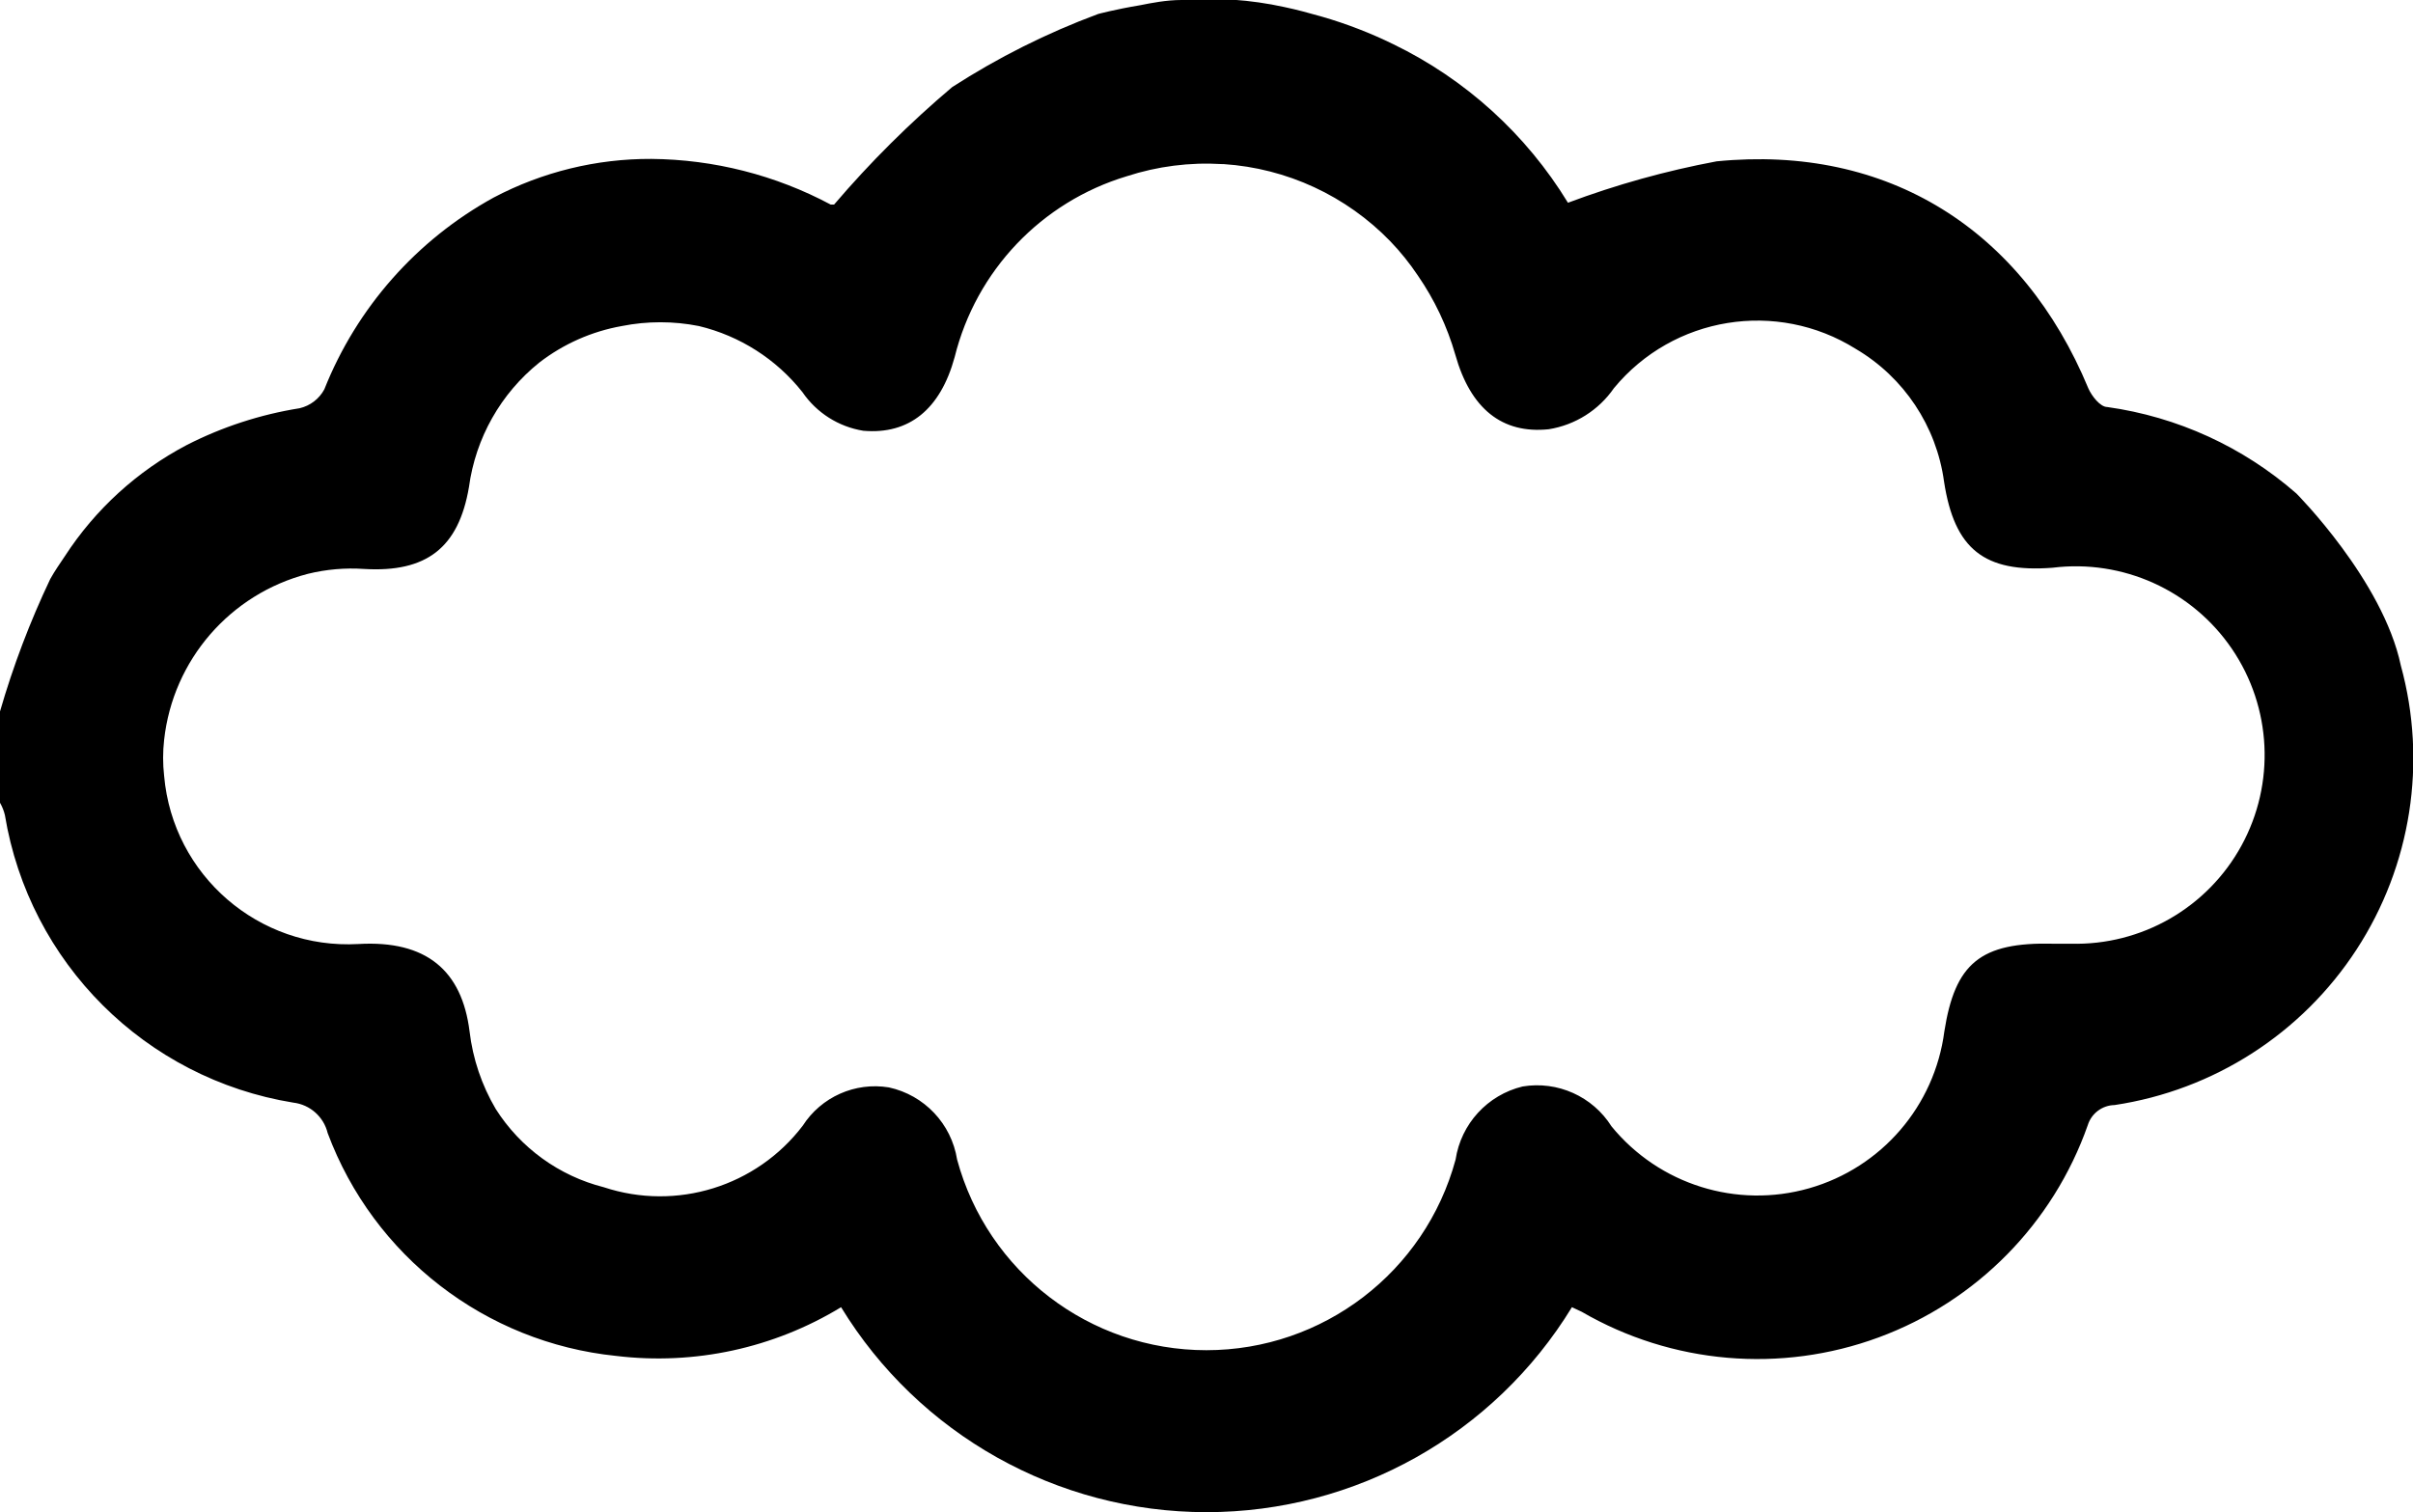
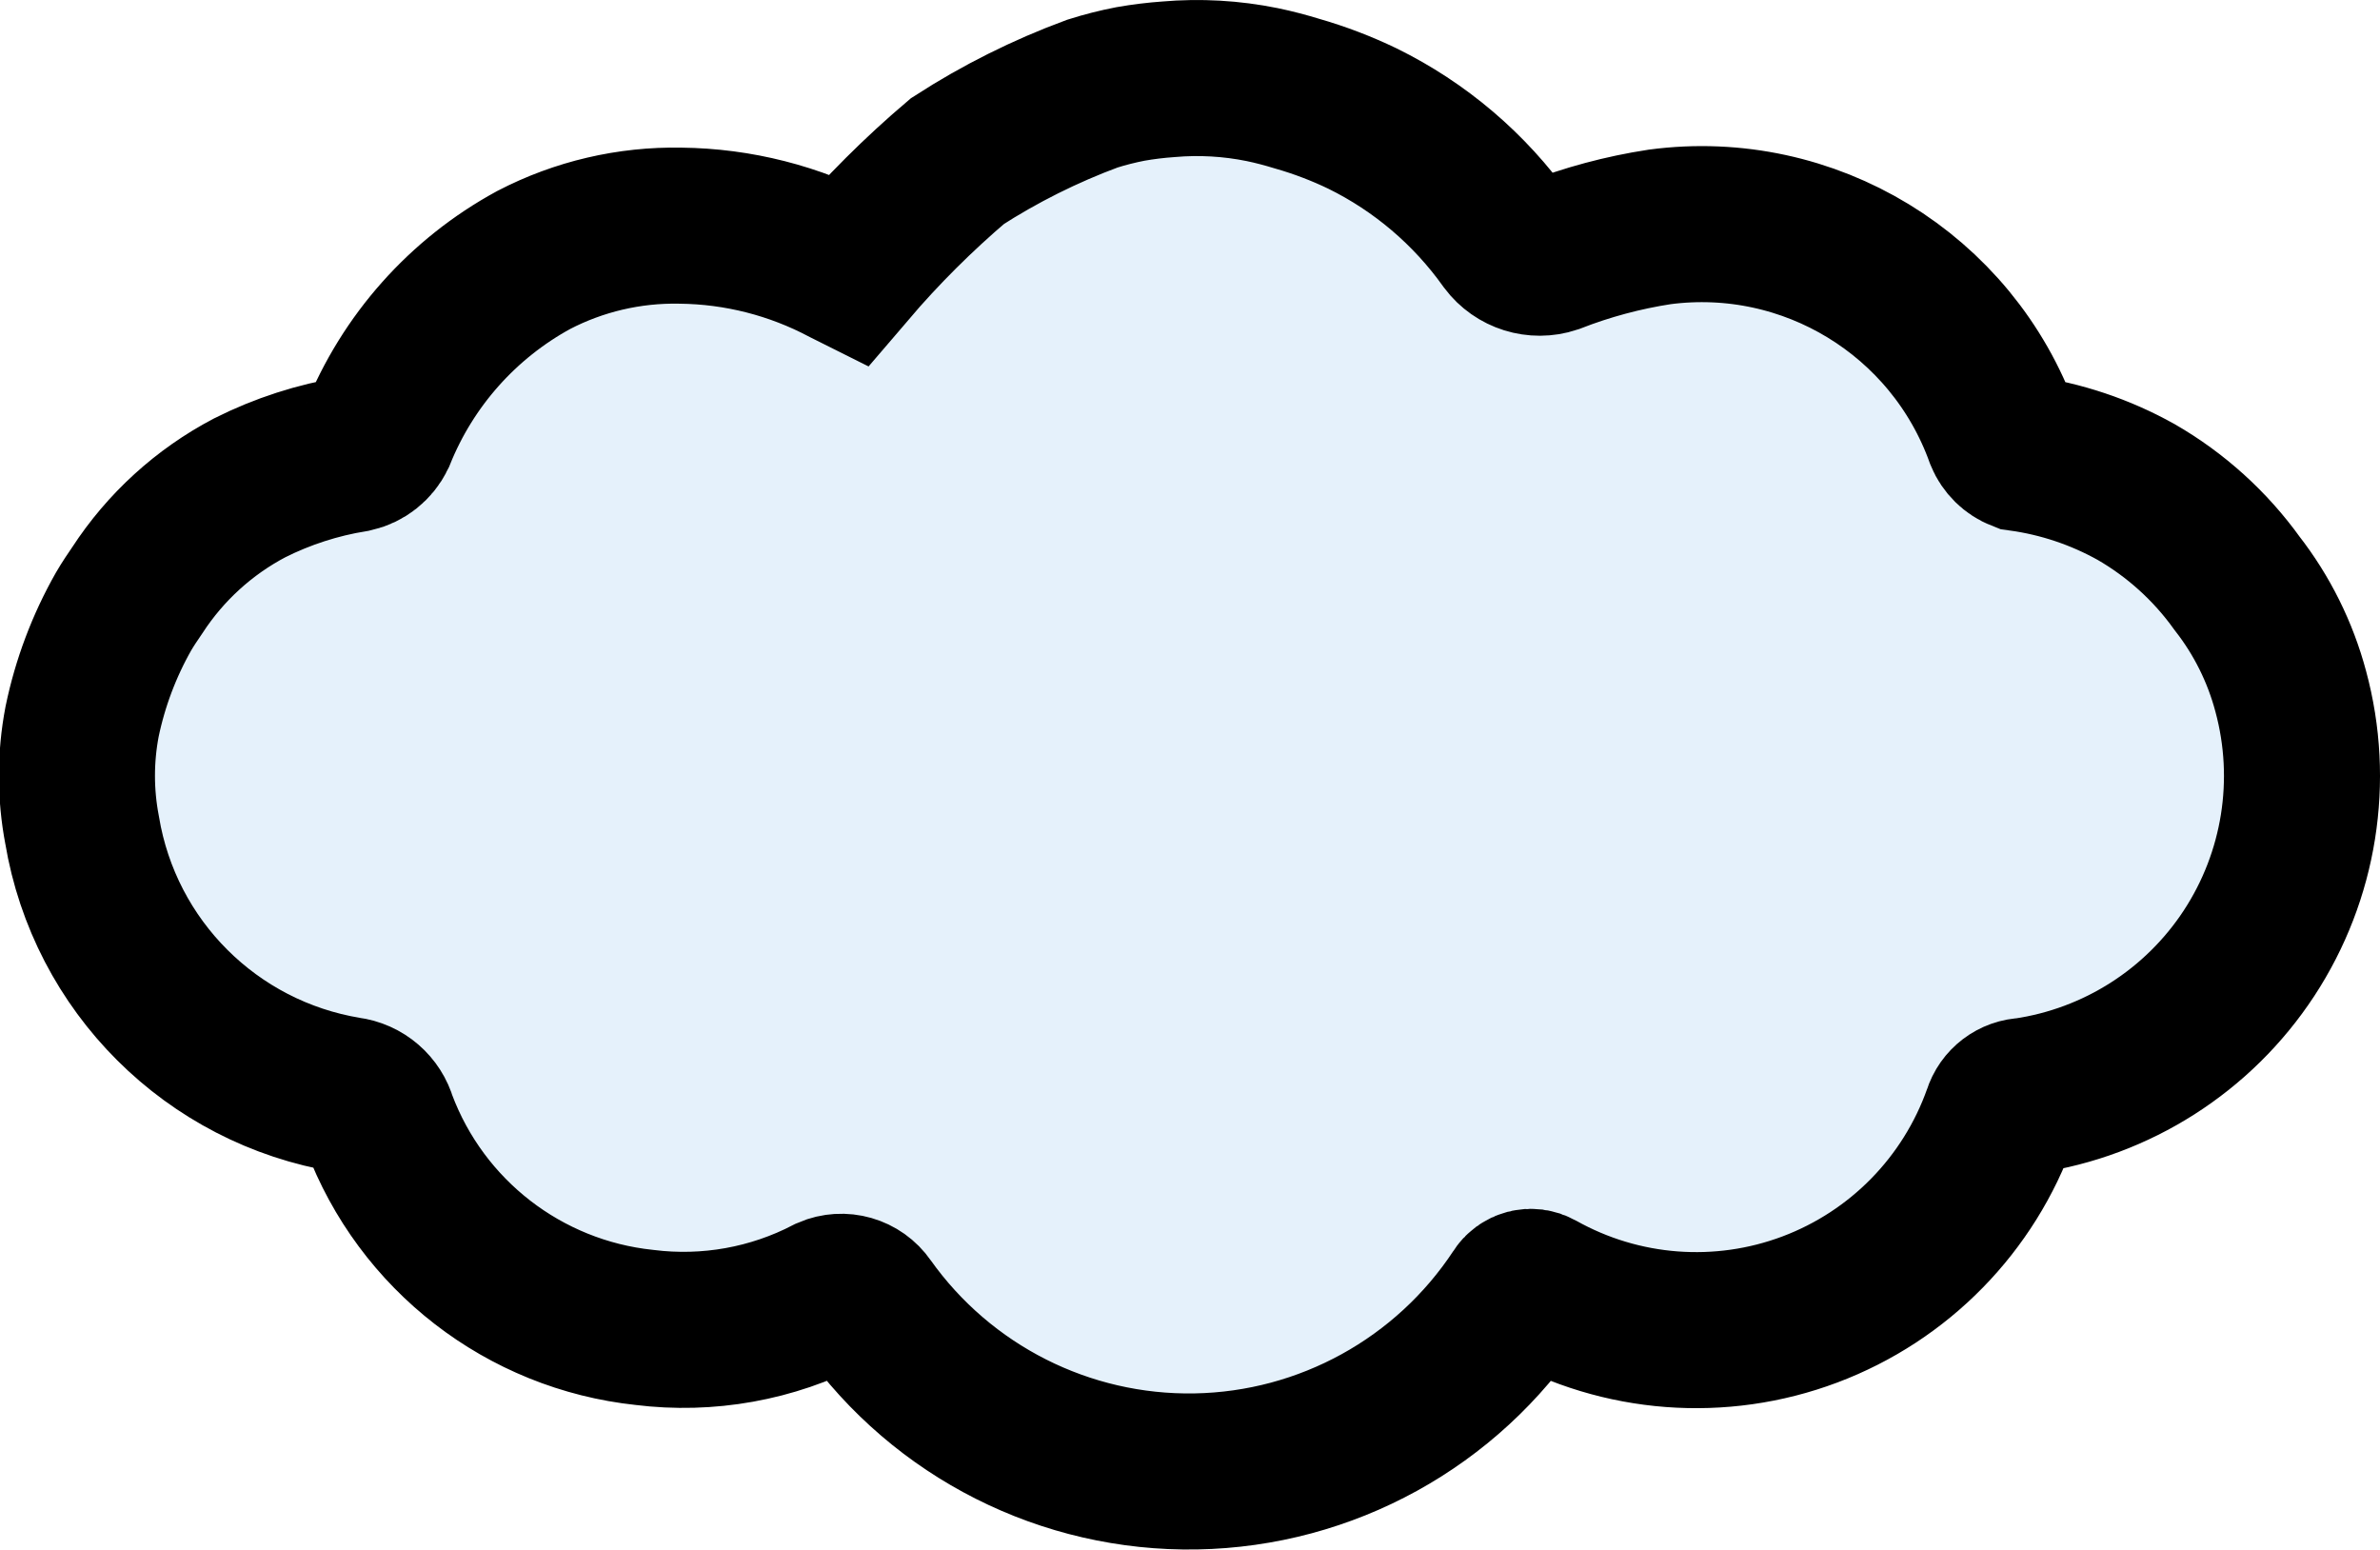
- <svg xmlns="http://www.w3.org/2000/svg" viewBox="0 0 79.24 49.66">
+ <svg xmlns="http://www.w3.org/2000/svg" viewBox="0 0 76.26 49.64">
+   <defs>
+     <style>.cls-1{fill:#e5f1fb;}.cls-2{fill:none;stroke:#000;stroke-miterlimit:10;stroke-width:5px;}</style>
+   </defs>
  <g id="Layer_2" data-name="Layer 2">
    <g id="Layer_1-2" data-name="Layer 1">
-       <path d="M78.84,21.86c-.59-2.8-3.43-5.65-3.43-5.65a11.94,11.94,0,0,0-6.21-2.84c-.23,0-.51-.36-.62-.61C66.42,7.55,62,4.74,56.37,5.3a29.26,29.26,0,0,0-4.88,1.36,13.73,13.73,0,0,0-5.74-5.21,14.43,14.43,0,0,0-2.33-.9C43,.43,42.6.32,42.17.23A11.5,11.5,0,0,0,38.8,0c-.5,0-1,.1-1.35.17-.84.14-1.39.29-1.39.29a24.66,24.66,0,0,0-4.79,2.4,33.62,33.62,0,0,0-3.88,3.86l-.11,0a12.75,12.75,0,0,0-5.89-1.5,11,11,0,0,0-5.18,1.27,12.43,12.43,0,0,0-5.56,6.3,1.24,1.24,0,0,1-.81.62,12.44,12.44,0,0,0-3.71,1.21,10.71,10.71,0,0,0-4,3.65c-.16.24-.33.48-.48.75A28.75,28.75,0,0,0,0,23.37v3a1.52,1.52,0,0,1,.16.4,11.46,11.46,0,0,0,9.47,9.45,1.32,1.32,0,0,1,1.13,1,11.34,11.34,0,0,0,9.47,7.32,11.54,11.54,0,0,0,7.39-1.6,14.06,14.06,0,0,0,24,0l.32.15a11.5,11.5,0,0,0,16.62-6.13.94.94,0,0,1,.88-.66A11.52,11.52,0,0,0,78.84,21.86ZM68,31h-.57c-2.4-.06-3.23.65-3.58,2.88A6.19,6.19,0,0,1,52.92,37,2.89,2.89,0,0,0,50,35.69a2.92,2.92,0,0,0-2.2,2.4,8.48,8.48,0,0,1-16.37,0,2.89,2.89,0,0,0-2.24-2.37,2.82,2.82,0,0,0-2.83,1.26A5.89,5.89,0,0,1,19.83,39a5.93,5.93,0,0,1-3.55-2.57,6.52,6.52,0,0,1-.86-2.55c-.25-2-1.42-3-3.65-2.87h0a6.06,6.06,0,0,1-6.38-5.52,5.27,5.27,0,0,1,0-1.19,6.35,6.35,0,0,1,4.72-5.45,6,6,0,0,1,1.85-.16C14,18.81,15.06,18,15.4,16a6.33,6.33,0,0,1,2.31-4.09,6.21,6.21,0,0,1,2.71-1.2,6.5,6.5,0,0,1,2.53,0,6.17,6.17,0,0,1,3.4,2.17,3,3,0,0,0,2,1.27c1.5.13,2.53-.7,3-2.42A8.28,8.28,0,0,1,37,5.79a8.46,8.46,0,0,1,3.13-.4h.05a8.39,8.39,0,0,1,5.48,2.54,8.17,8.17,0,0,1,.9,1.12,8.9,8.9,0,0,1,1.23,2.6c.5,1.78,1.54,2.61,3.07,2.45A3.22,3.22,0,0,0,53,12.75a6.1,6.1,0,0,1,7.94-1.29,6,6,0,0,1,2.9,4.36c.34,2.22,1.32,3,3.56,2.83A6.2,6.2,0,1,1,68,31Z" />
+       <path class="cls-1" d="M73.41,23.38a10,10,0,0,0-1.94-3.79A9.73,9.73,0,0,0,69,17.27a10.45,10.45,0,0,0-4.21-1.56c-.21,0-.46-.33-.56-.56A10.25,10.25,0,0,0,53.29,8.4a17.52,17.52,0,0,0-3.62,1,1.07,1.07,0,0,1-1.21-.43,12.23,12.23,0,0,0-4.7-4,13.15,13.15,0,0,0-2.09-.82c-.37-.11-.74-.21-1.12-.29a10.24,10.24,0,0,0-3-.19c-.45,0-.87.09-1.22.14A10.62,10.62,0,0,0,35.12,4L35,4a21.91,21.91,0,0,0-4.26,2.1,30.81,30.81,0,0,0-3.5,3.46l-.1-.05a11.55,11.55,0,0,0-5.29-1.37,9.84,9.84,0,0,0-4.66,1.12,11.1,11.1,0,0,0-4.83,5.2A2.22,2.22,0,0,1,11,15.55a11.2,11.2,0,0,0-2.89,1A9.84,9.84,0,0,0,4.45,19.8c-.14.22-.29.44-.43.68A12.07,12.07,0,0,0,2.67,24a9.26,9.26,0,0,0,0,3.46A10.31,10.31,0,0,0,11.13,36a1.18,1.18,0,0,1,1,.87,10.25,10.25,0,0,0,8.48,6.63,10.11,10.11,0,0,0,5.85-1,1,1,0,0,1,1.28.32,12.65,12.65,0,0,0,20.63.11,1,1,0,0,1,1.28-.33,10.33,10.33,0,0,0,14.46-5.71.84.84,0,0,1,.79-.59A10.35,10.35,0,0,0,73.41,23.38Z" />
+       <path class="cls-2" d="M73.4,22.15a9.69,9.69,0,0,0-1.72-3.46,10.33,10.33,0,0,0-3.24-2.93,10.58,10.58,0,0,0-3.7-1.24,1,1,0,0,1-.56-.55,10.26,10.26,0,0,0-11-6.7,16.2,16.2,0,0,0-3.43.92,1.32,1.32,0,0,1-1.47-.46A12.37,12.37,0,0,0,43.66,3.8a13.2,13.2,0,0,0-2.1-.8c-.36-.11-.73-.21-1.12-.29a10.53,10.53,0,0,0-3-.17,12,12,0,0,0-1.22.15A11,11,0,0,0,35,3a22.08,22.08,0,0,0-4.32,2.16,30.78,30.78,0,0,0-3.48,3.47l-.1-.05a11.55,11.55,0,0,0-5.3-1.35A9.79,9.79,0,0,0,17.1,8.33a11.12,11.12,0,0,0-5,5.62,1.12,1.12,0,0,1-.76.6A11.52,11.52,0,0,0,8,15.63a9.65,9.65,0,0,0-3.6,3.28c-.15.22-.3.44-.44.68a12.13,12.13,0,0,0-1.33,3.53,9.24,9.24,0,0,0,0,3.47,10.32,10.32,0,0,0,8.51,8.49,1.19,1.19,0,0,1,1,.86,10.24,10.24,0,0,0,8.51,6.59,10.1,10.1,0,0,0,5.91-1.06,1,1,0,0,1,1.22.35,12.65,12.65,0,0,0,20.88-.37.46.46,0,0,1,.62-.16,10.35,10.35,0,0,0,14.83-5.58.85.85,0,0,1,.79-.6A10.36,10.36,0,0,0,73.4,22.15Z" />
    </g>
  </g>
</svg>
